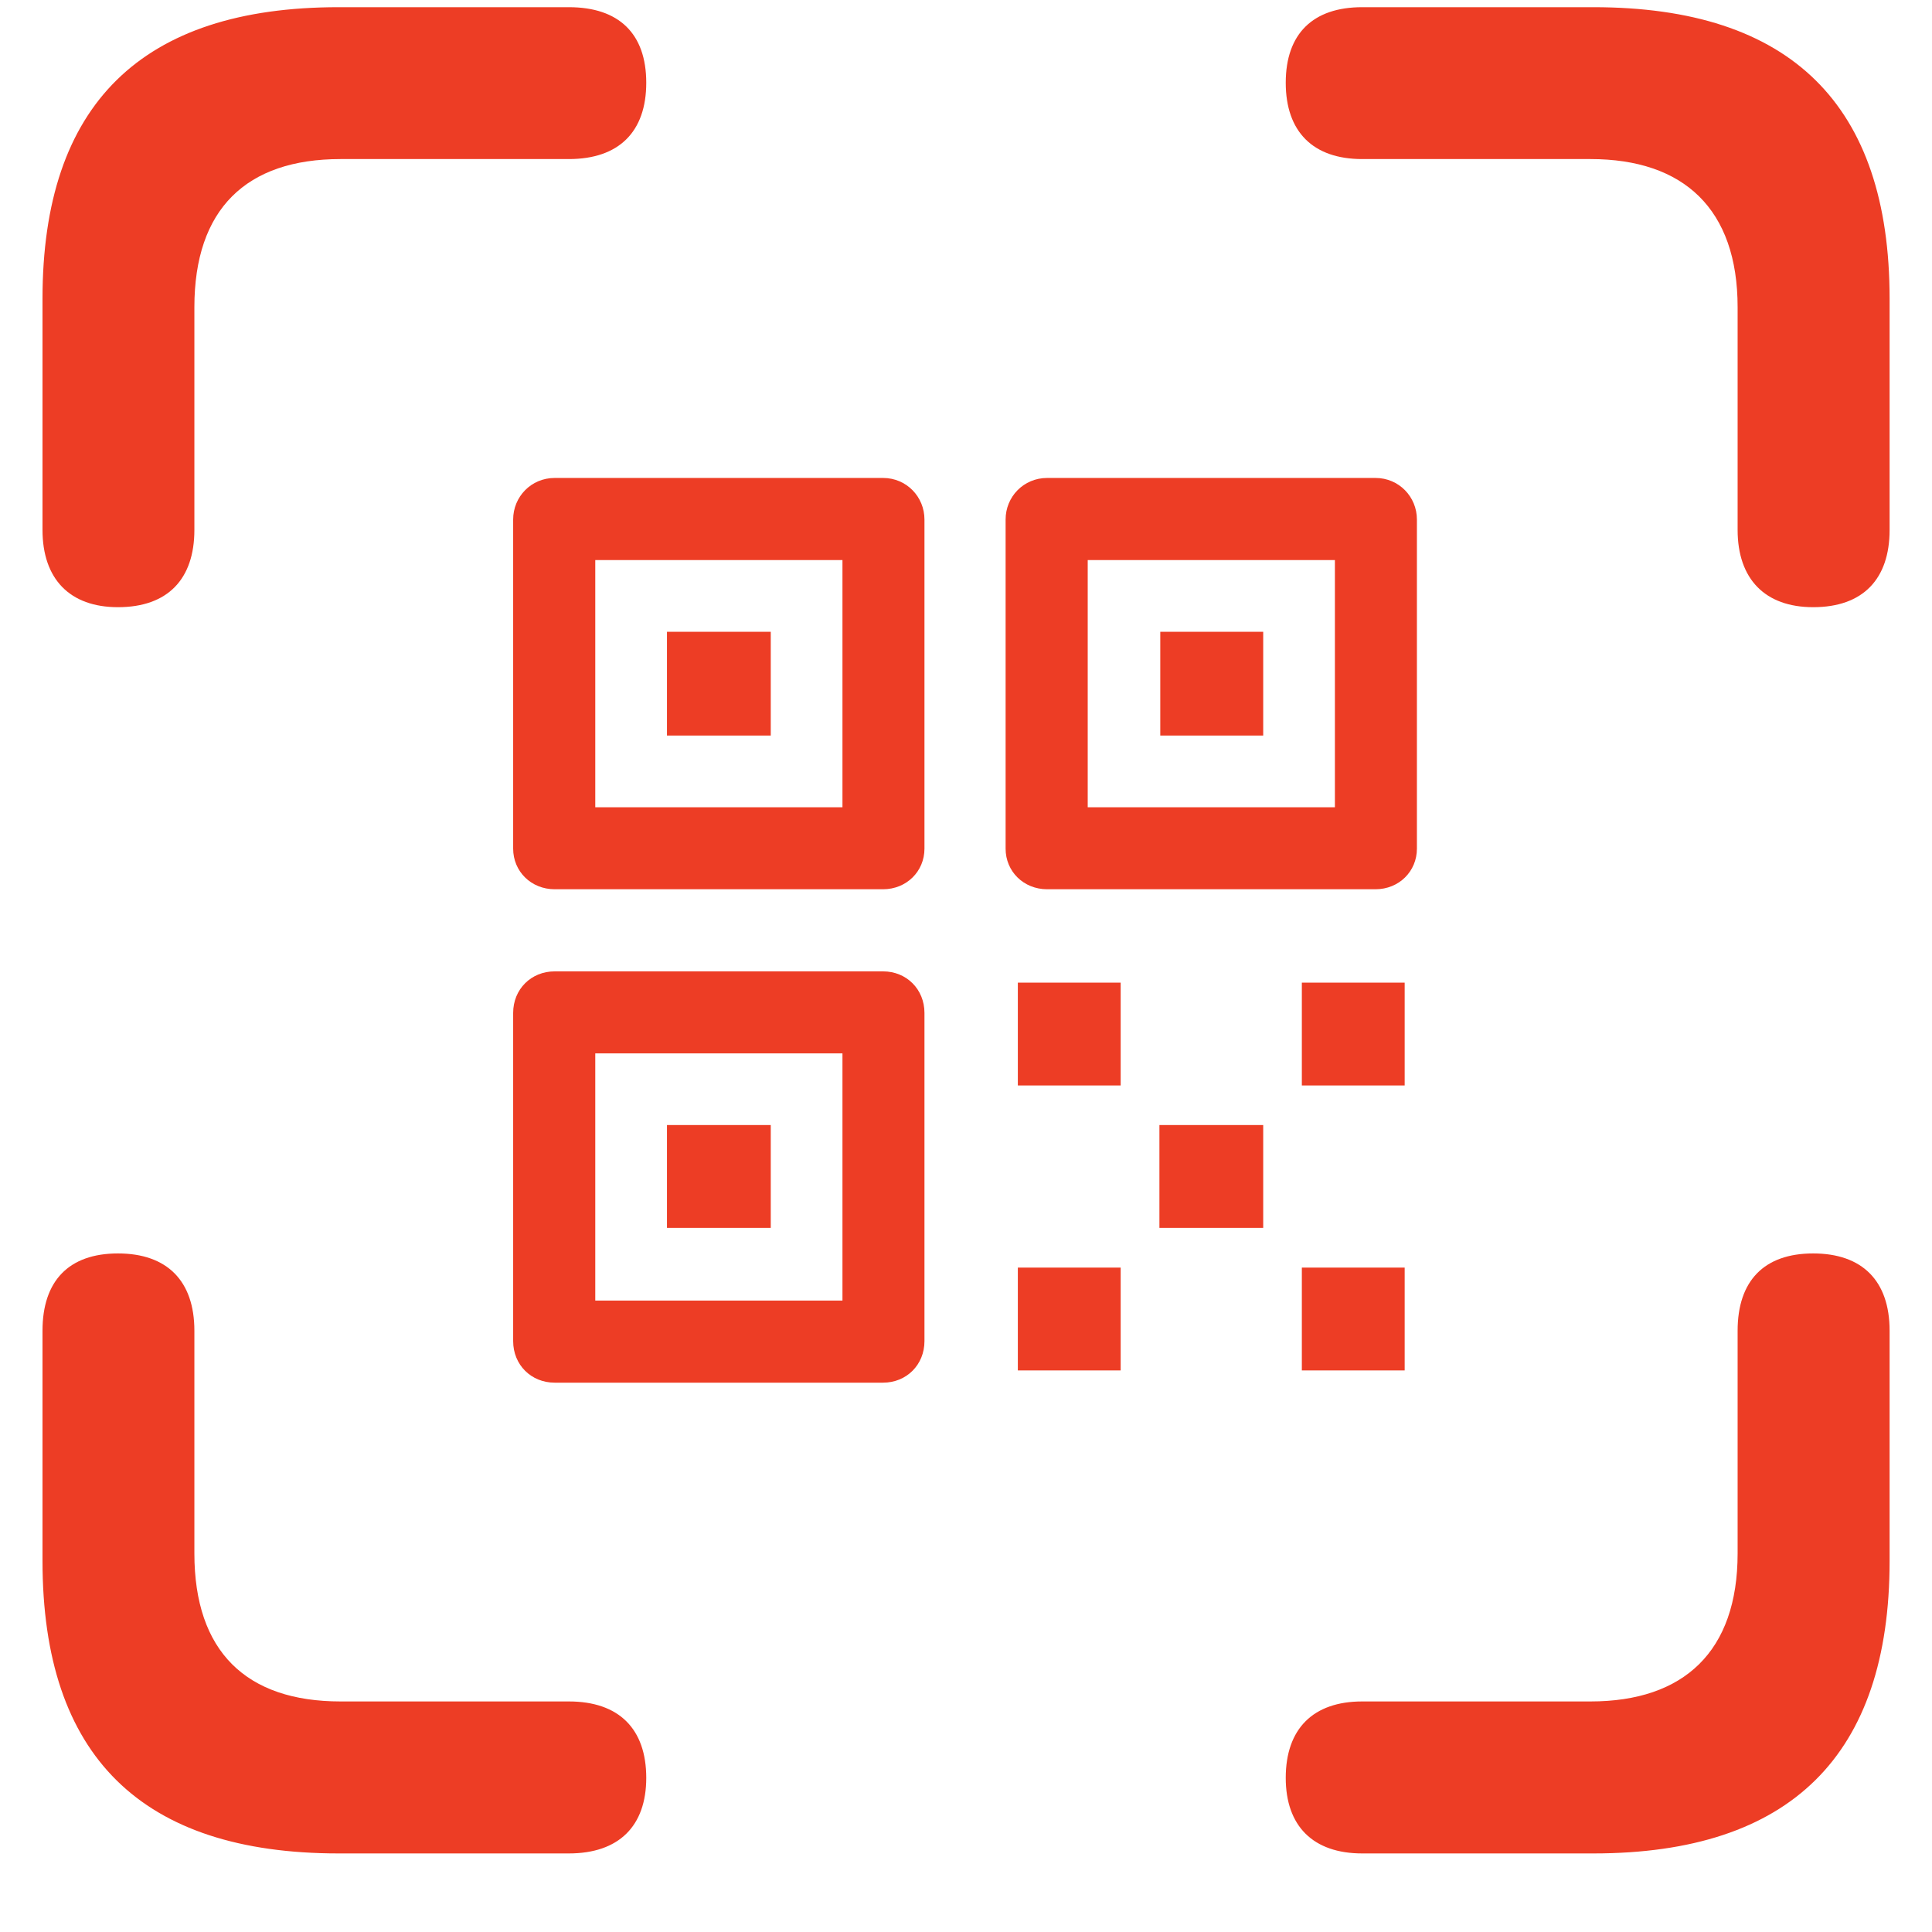
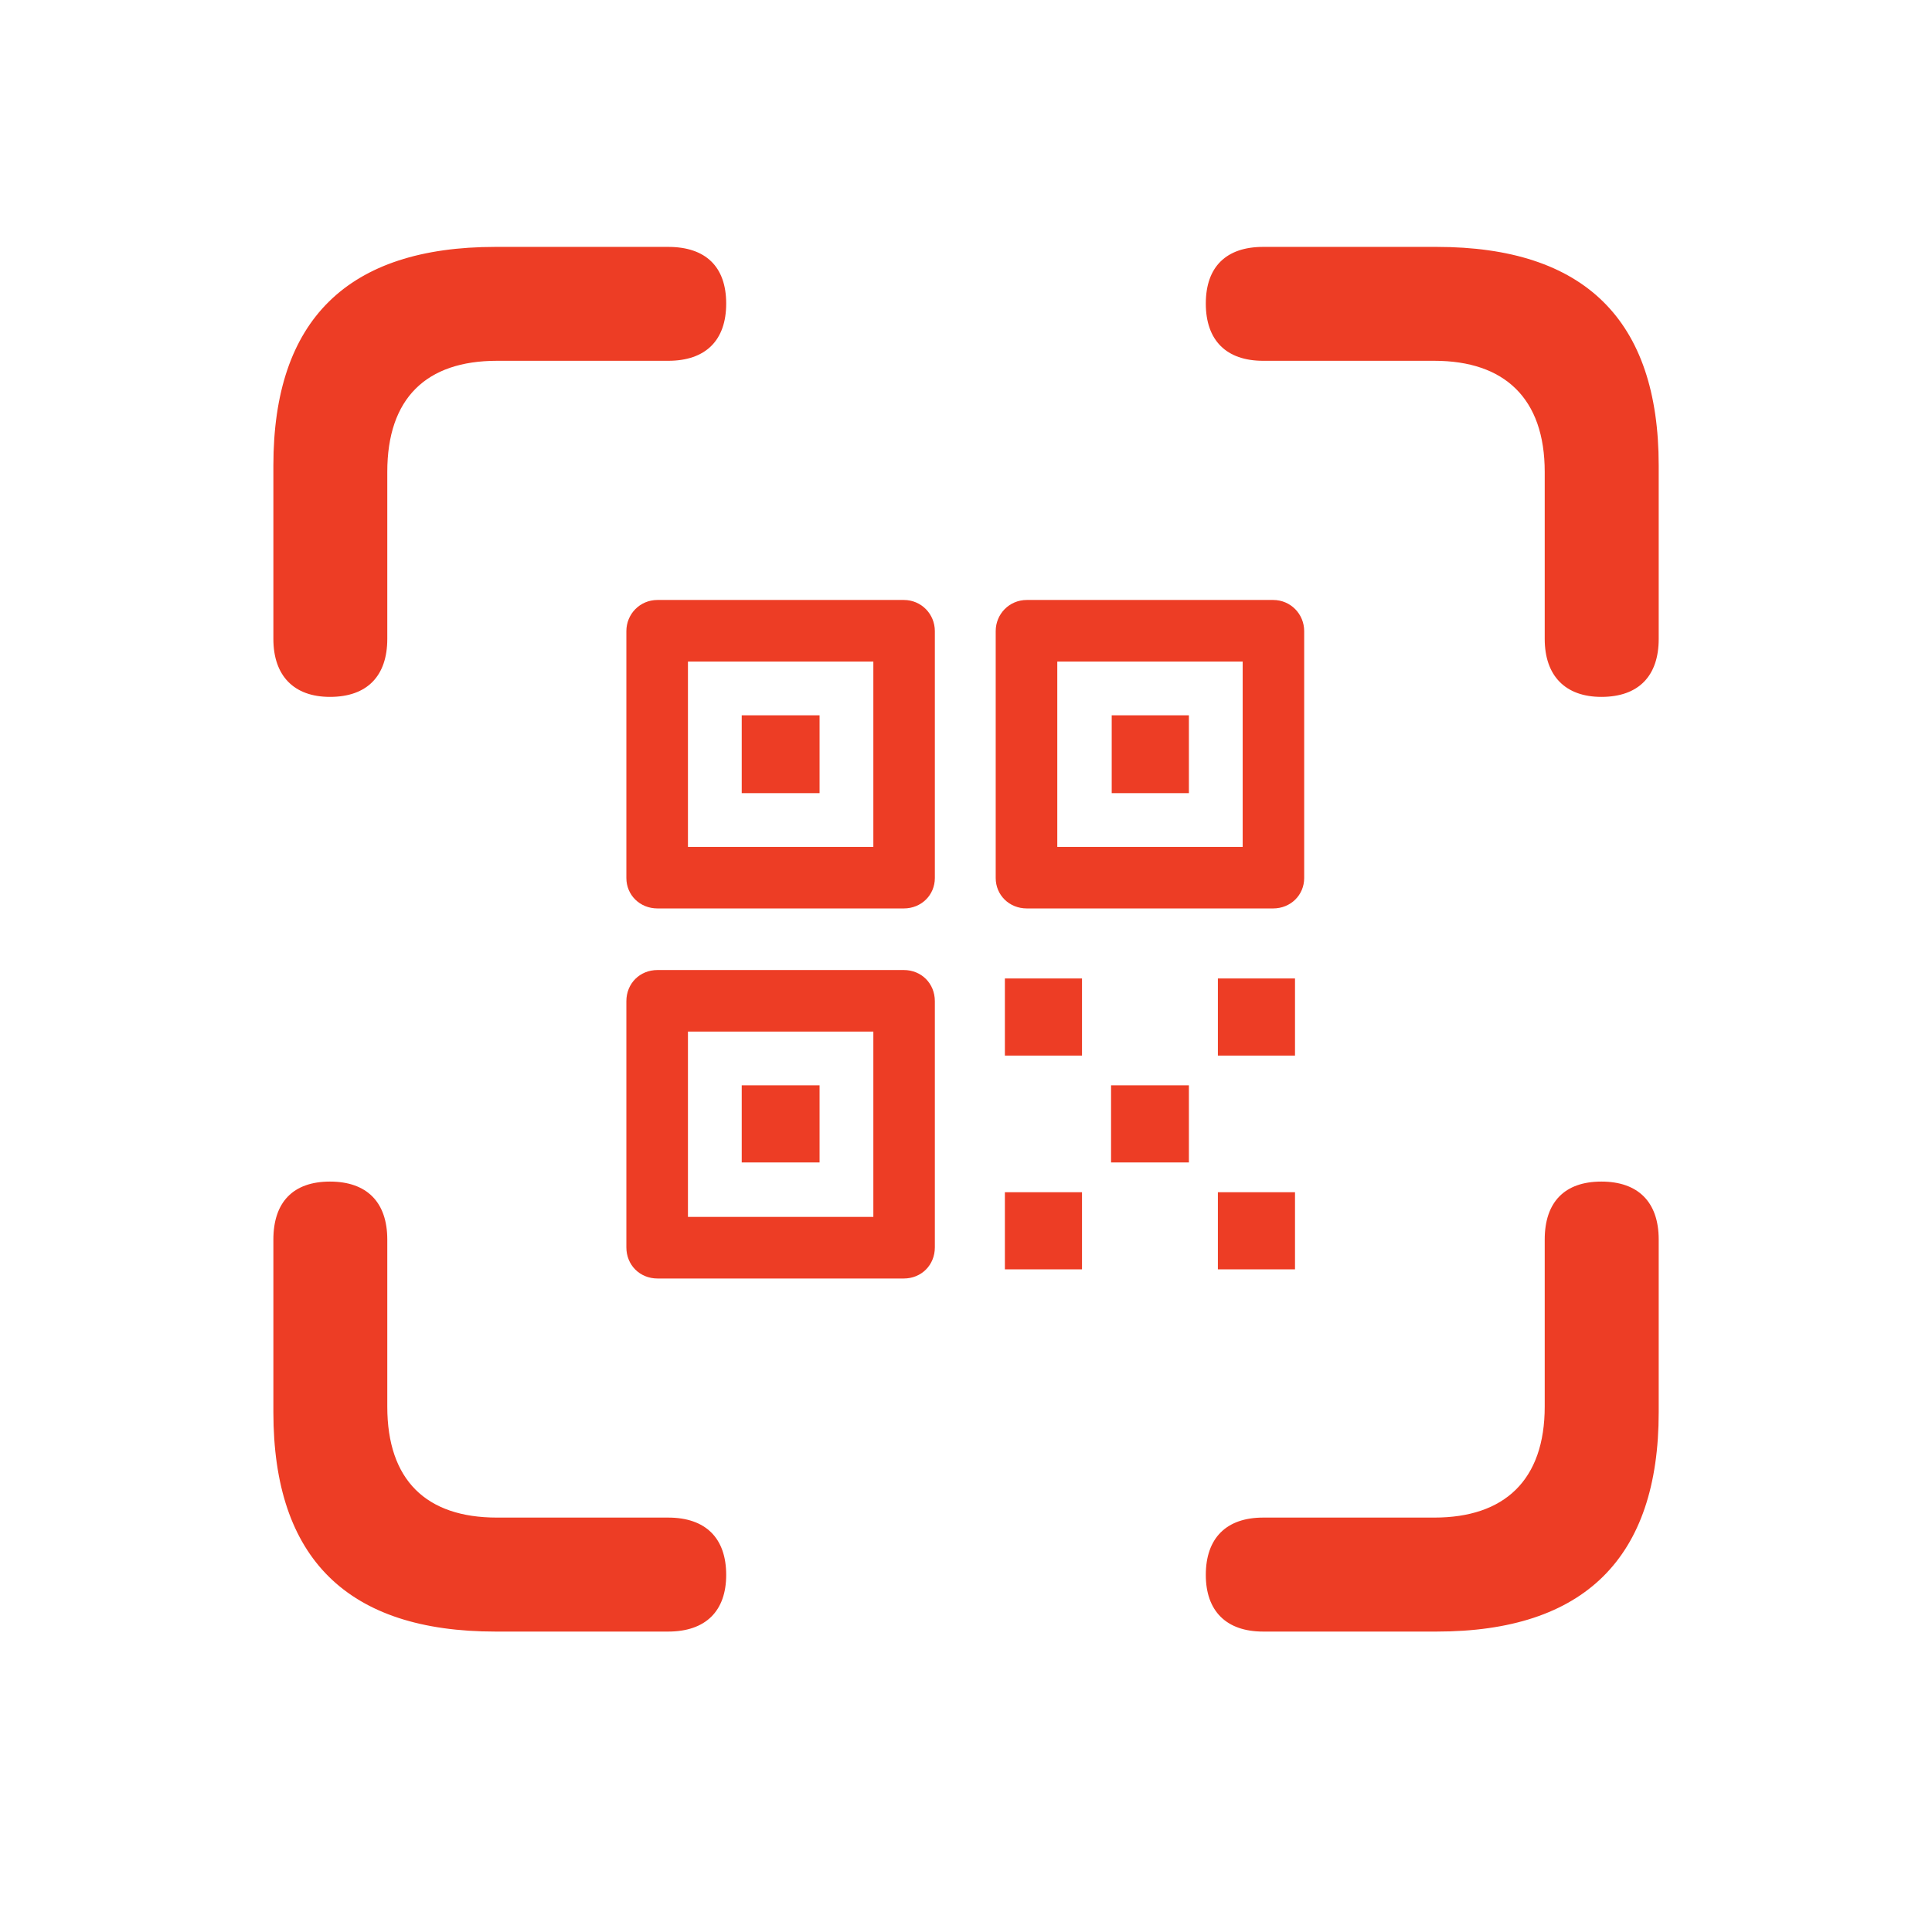
- <svg xmlns="http://www.w3.org/2000/svg" width="18" height="18" viewBox="0 0 18 18" fill="none">
-   <path d="M1.099 5.657C1.564 5.657 1.811 5.394 1.811 4.937V2.862C1.811 1.948 2.294 1.482 3.173 1.482H5.3C5.766 1.482 6.021 1.228 6.021 0.771C6.021 0.313 5.766 0.067 5.3 0.067H3.155C1.318 0.067 0.396 0.973 0.396 2.783V4.937C0.396 5.394 0.65 5.657 1.099 5.657ZM16.893 5.657C17.358 5.657 17.605 5.394 17.605 4.937V2.783C17.605 0.973 16.682 0.067 14.845 0.067H12.691C12.234 0.067 11.979 0.313 11.979 0.771C11.979 1.228 12.234 1.482 12.691 1.482H14.818C15.688 1.482 16.189 1.948 16.189 2.862V4.937C16.189 5.394 16.444 5.657 16.893 5.657ZM5.168 8.285H8.227C8.446 8.285 8.613 8.118 8.613 7.907V4.84C8.613 4.629 8.446 4.453 8.227 4.453H5.168C4.948 4.453 4.781 4.629 4.781 4.84V7.907C4.781 8.118 4.948 8.285 5.168 8.285ZM9.756 8.285H12.815C13.034 8.285 13.201 8.118 13.201 7.907V4.84C13.201 4.629 13.034 4.453 12.815 4.453H9.756C9.536 4.453 9.369 4.629 9.369 4.84V7.907C9.369 8.118 9.536 8.285 9.756 8.285ZM5.546 7.521V5.218H7.849V7.521H5.546ZM10.134 7.521V5.218H12.437V7.521H10.134ZM6.214 6.853H7.181V5.886H6.214V6.853ZM10.81 6.853H11.769V5.886H10.81V6.853ZM5.168 12.882H8.227C8.446 12.882 8.613 12.715 8.613 12.495V9.437C8.613 9.217 8.446 9.05 8.227 9.05H5.168C4.948 9.05 4.781 9.217 4.781 9.437V12.495C4.781 12.715 4.948 12.882 5.168 12.882ZM9.483 10.113H10.441V9.155H9.483V10.113ZM12.129 10.113H13.087V9.155H12.129V10.113ZM5.546 12.117V9.814H7.849V12.117H5.546ZM6.214 11.44H7.181V10.482H6.214V11.44ZM10.802 11.44H11.769V10.482H10.802V11.44ZM3.155 17.268H5.3C5.766 17.268 6.021 17.013 6.021 16.564C6.021 16.107 5.766 15.852 5.3 15.852H3.173C2.294 15.852 1.811 15.387 1.811 14.473V12.398C1.811 11.933 1.556 11.678 1.099 11.678C0.642 11.678 0.396 11.933 0.396 12.398V14.543C0.396 16.362 1.318 17.268 3.155 17.268ZM12.691 17.268H14.845C16.682 17.268 17.605 16.354 17.605 14.543V12.398C17.605 11.933 17.35 11.678 16.893 11.678C16.436 11.678 16.189 11.933 16.189 12.398V14.473C16.189 15.387 15.688 15.852 14.818 15.852H12.691C12.234 15.852 11.979 16.107 11.979 16.564C11.979 17.013 12.234 17.268 12.691 17.268ZM9.483 12.768H10.441V11.81H9.483V12.768ZM12.129 12.768H13.087V11.81H12.129V12.768Z" fill="#ED3D25" />
+ <svg xmlns="http://www.w3.org/2000/svg" width="24" height="24" viewBox="0 0 24 24" fill="none">
+   <path d="M4.099 8.657C4.564 8.657 4.811 8.394 4.811 7.937V5.862C4.811 4.948 5.294 4.482 6.173 4.482H8.3C8.766 4.482 9.021 4.228 9.021 3.771C9.021 3.313 8.766 3.067 8.3 3.067H6.155C4.318 3.067 3.396 3.973 3.396 5.783V7.937C3.396 8.394 3.65 8.657 4.099 8.657ZM19.893 8.657C20.358 8.657 20.605 8.394 20.605 7.937V5.783C20.605 3.973 19.682 3.067 17.845 3.067H15.691C15.234 3.067 14.979 3.313 14.979 3.771C14.979 4.228 15.234 4.482 15.691 4.482H17.818C18.689 4.482 19.189 4.948 19.189 5.862V7.937C19.189 8.394 19.444 8.657 19.893 8.657ZM8.168 11.285H11.227C11.446 11.285 11.613 11.118 11.613 10.907V7.84C11.613 7.629 11.446 7.453 11.227 7.453H8.168C7.948 7.453 7.781 7.629 7.781 7.84V10.907C7.781 11.118 7.948 11.285 8.168 11.285ZM12.756 11.285H15.815C16.034 11.285 16.201 11.118 16.201 10.907V7.84C16.201 7.629 16.034 7.453 15.815 7.453H12.756C12.536 7.453 12.369 7.629 12.369 7.84V10.907C12.369 11.118 12.536 11.285 12.756 11.285ZM8.546 10.521V8.218H10.849V10.521H8.546ZM13.134 10.521V8.218H15.437V10.521H13.134ZM9.214 9.853H10.181V8.886H9.214V9.853ZM13.81 9.853H14.769V8.886H13.81V9.853ZM8.168 15.882H11.227C11.446 15.882 11.613 15.715 11.613 15.495V12.437C11.613 12.217 11.446 12.05 11.227 12.05H8.168C7.948 12.05 7.781 12.217 7.781 12.437V15.495C7.781 15.715 7.948 15.882 8.168 15.882ZM12.483 13.113H13.441V12.155H12.483V13.113ZM15.129 13.113H16.087V12.155H15.129V13.113ZM8.546 15.117V12.815H10.849V15.117H8.546ZM9.214 14.44H10.181V13.482H9.214V14.44ZM13.802 14.44H14.769V13.482H13.802V14.44ZM6.155 20.268H8.3C8.766 20.268 9.021 20.013 9.021 19.564C9.021 19.107 8.766 18.852 8.3 18.852H6.173C5.294 18.852 4.811 18.387 4.811 17.473V15.398C4.811 14.933 4.556 14.678 4.099 14.678C3.642 14.678 3.396 14.933 3.396 15.398V17.543C3.396 19.362 4.318 20.268 6.155 20.268ZM15.691 20.268H17.845C19.682 20.268 20.605 19.354 20.605 17.543V15.398C20.605 14.933 20.35 14.678 19.893 14.678C19.436 14.678 19.189 14.933 19.189 15.398V17.473C19.189 18.387 18.689 18.852 17.818 18.852H15.691C15.234 18.852 14.979 19.107 14.979 19.564C14.979 20.013 15.234 20.268 15.691 20.268ZM12.483 15.768H13.441V14.81H12.483V15.768ZM15.129 15.768H16.087V14.81H15.129V15.768Z" fill="#ED3D25" />
</svg>
